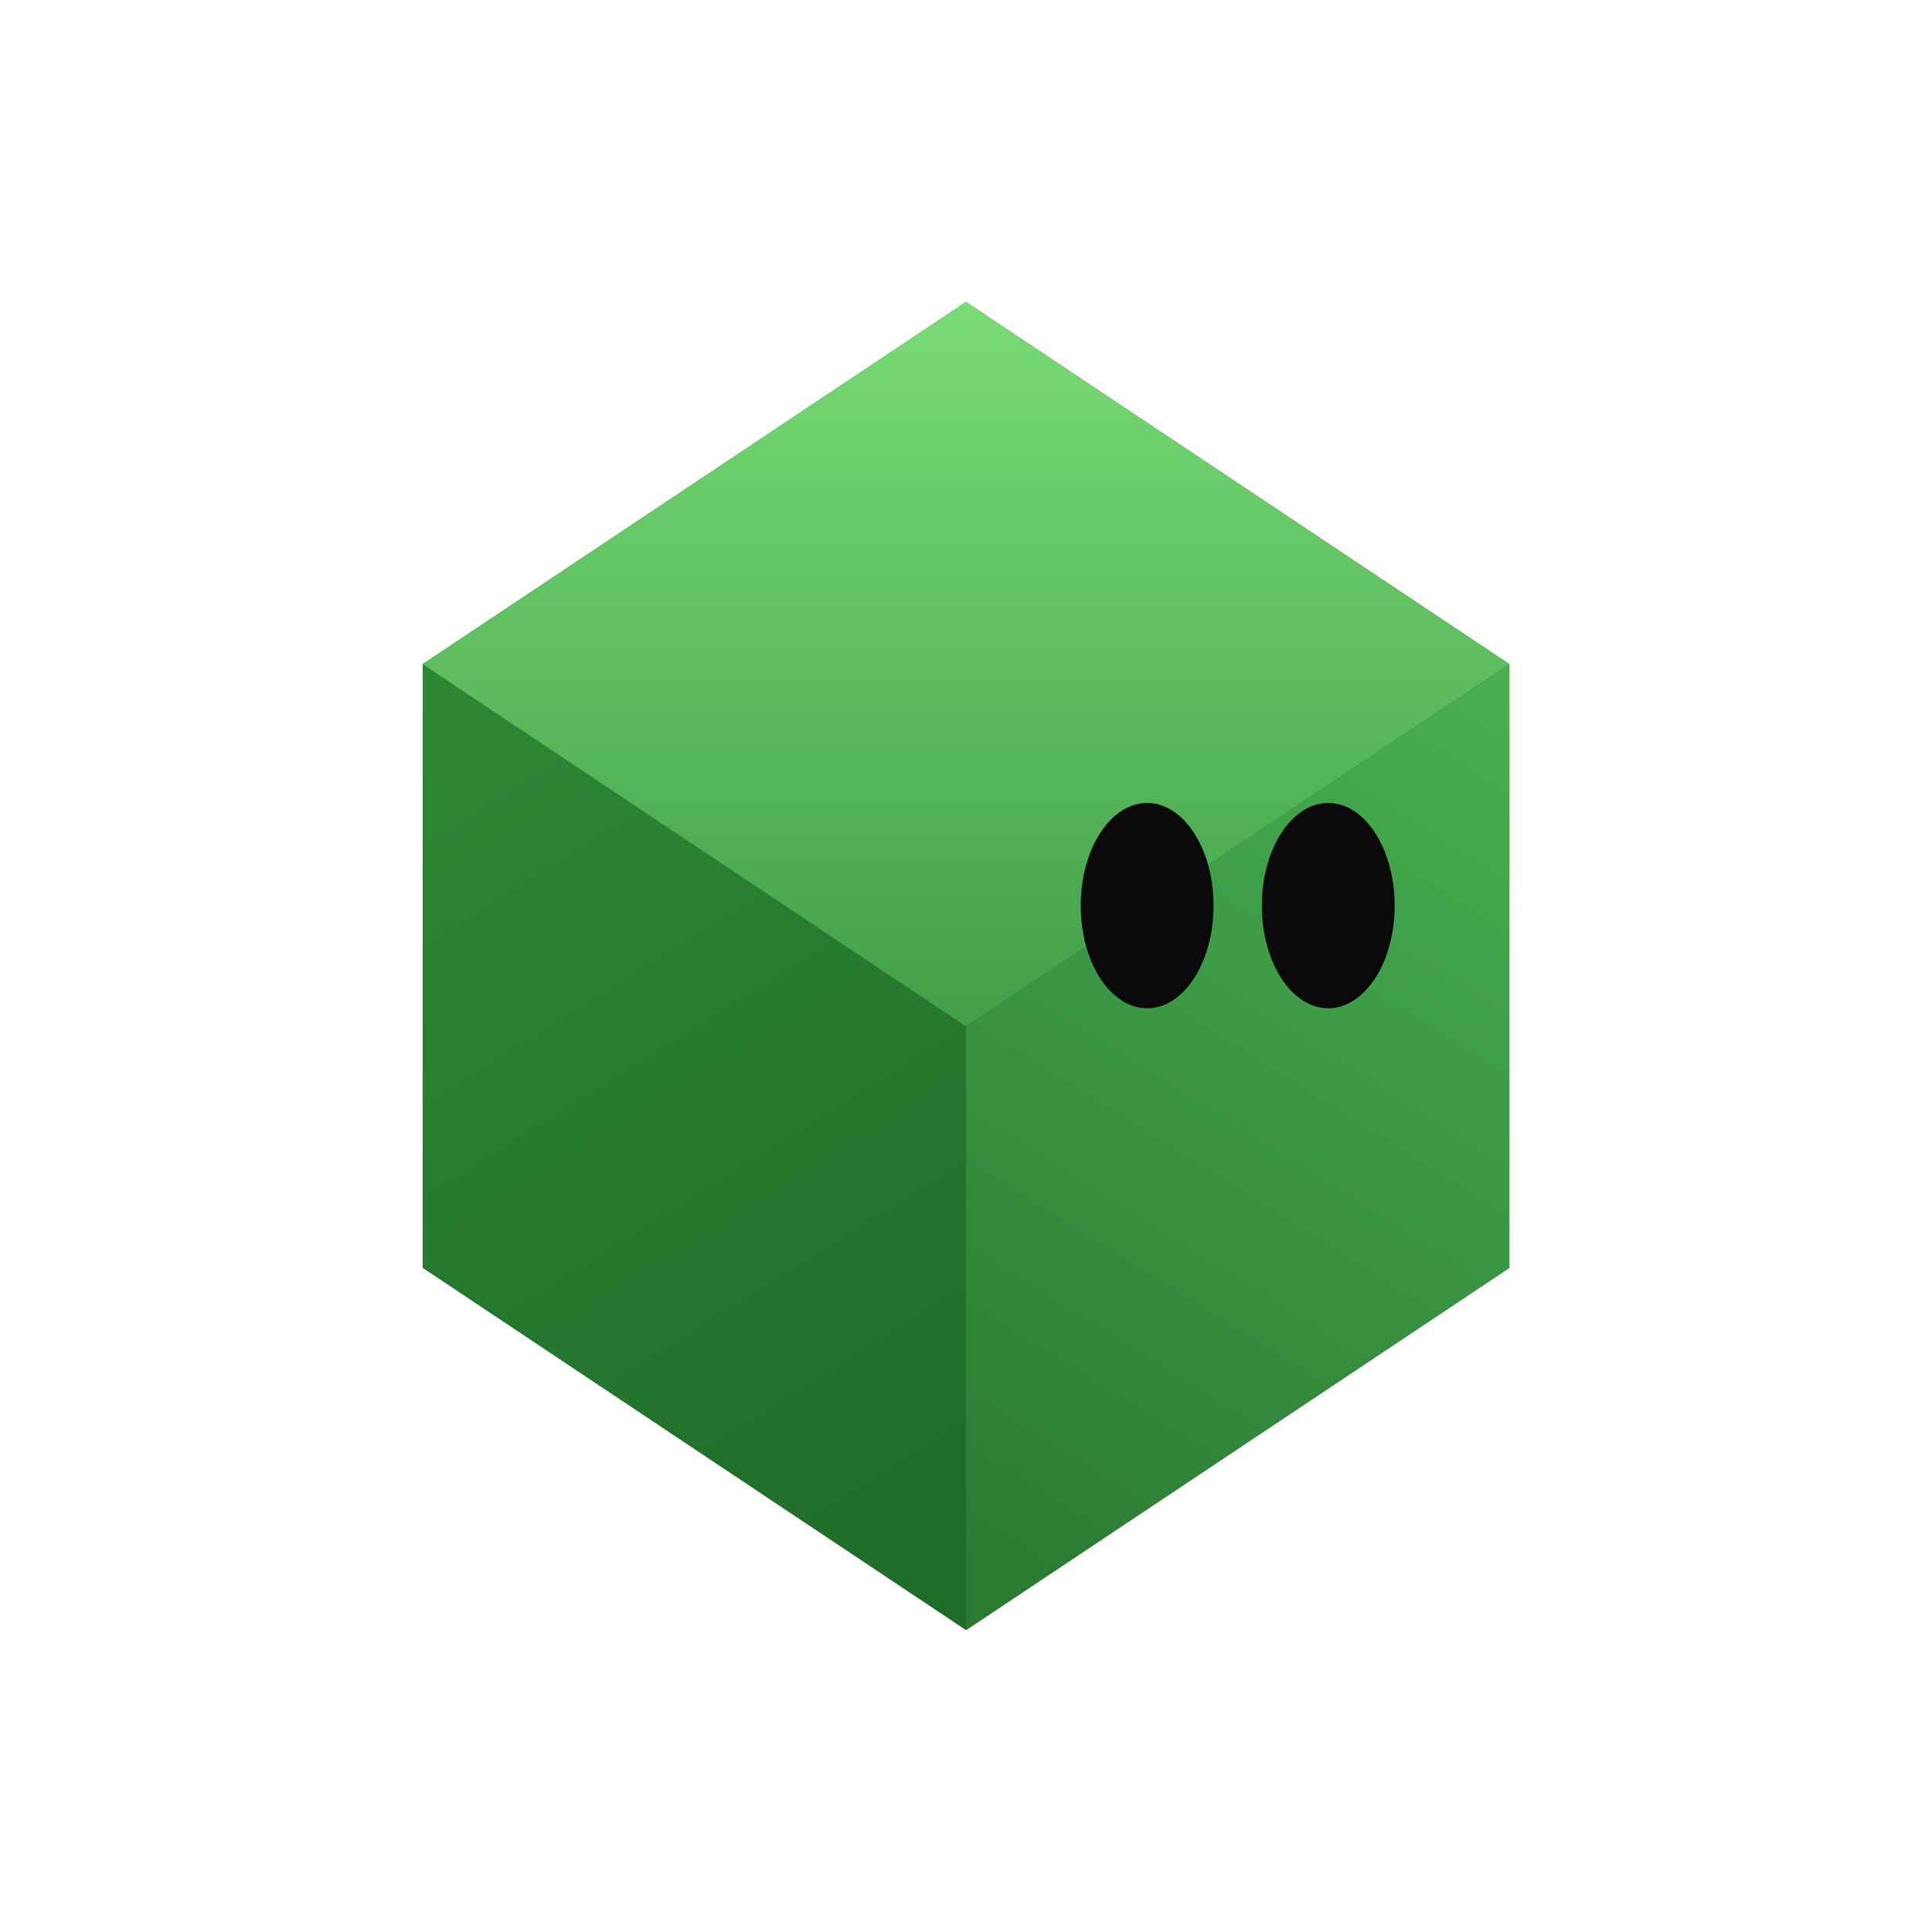
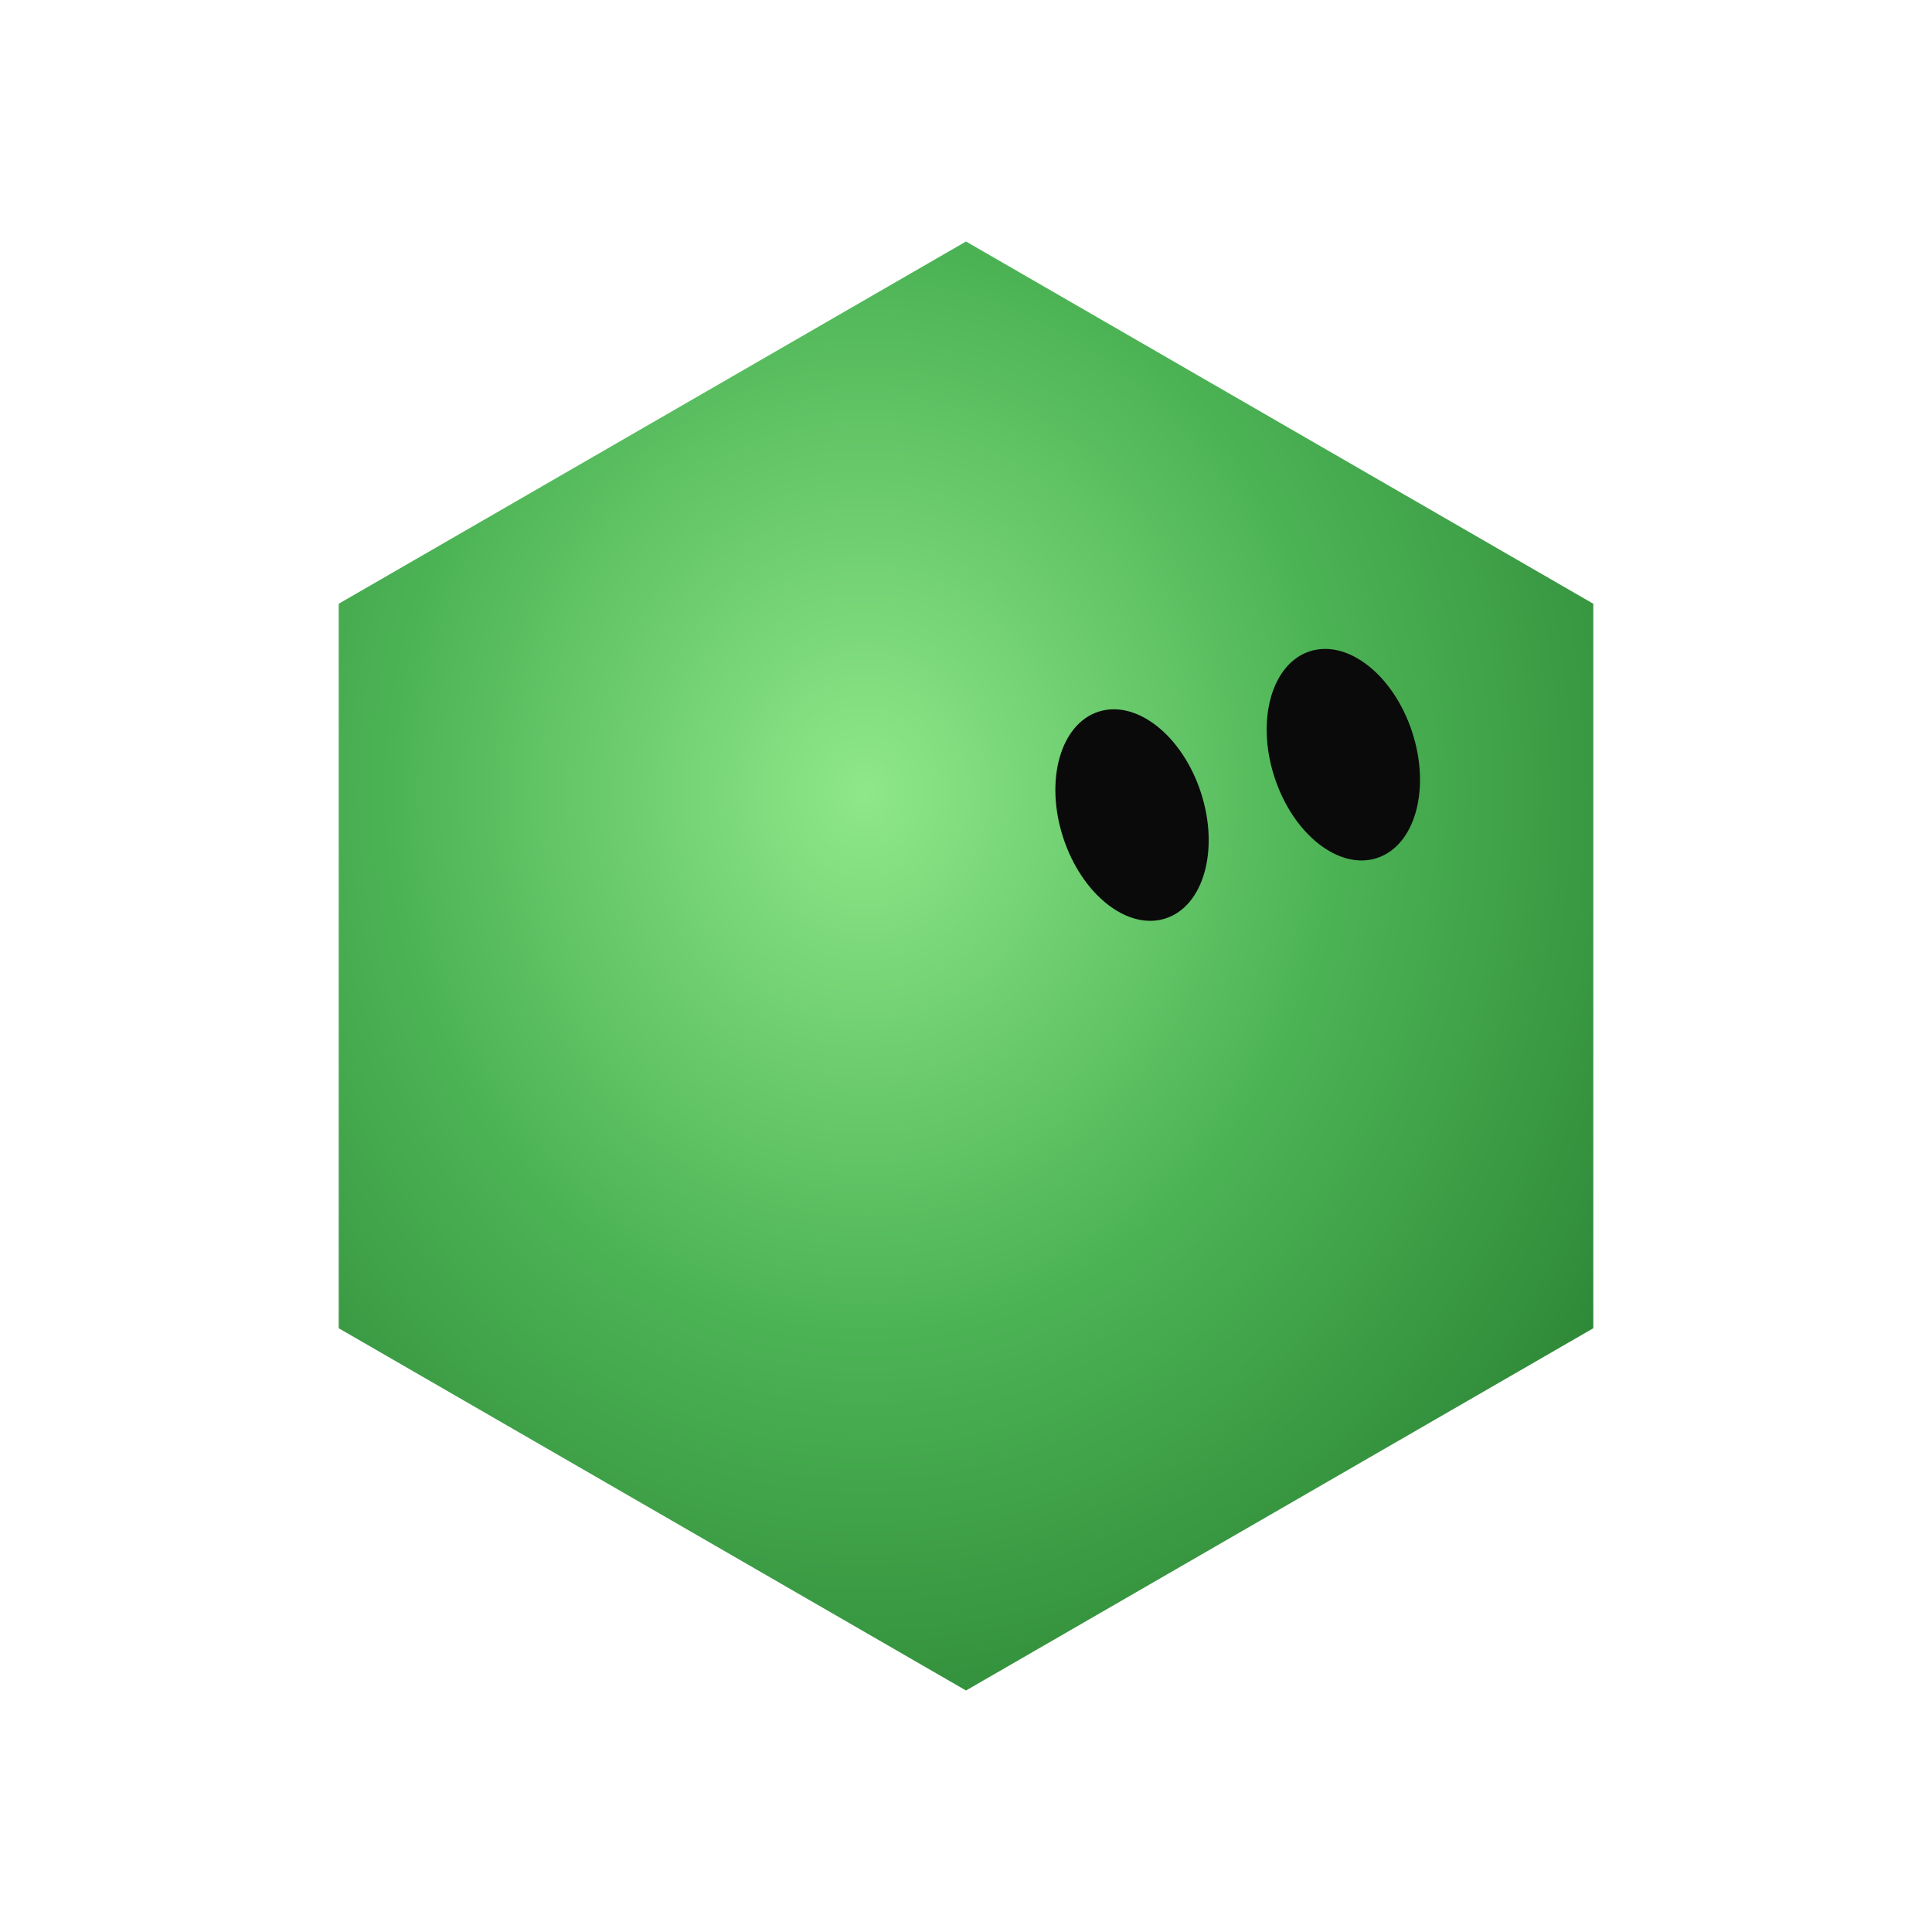
<svg xmlns="http://www.w3.org/2000/svg" viewBox="0 0 64 64" role="img" aria-label="Grok Bot">
  <defs>
-     <linearGradient id="grok-hex-top" x1="32" y1="8" x2="32" y2="36" gradientUnits="userSpaceOnUse">
-       <stop offset="0%" stop-color="#7ee07a" />
-       <stop offset="100%" stop-color="#3d9b45" />
-     </linearGradient>
-     <linearGradient id="grok-hex-left" x1="12" y1="20" x2="32" y2="52" gradientUnits="userSpaceOnUse">
-       <stop offset="0%" stop-color="#2f8a38" />
-       <stop offset="100%" stop-color="#1f6b28" />
-     </linearGradient>
-     <linearGradient id="grok-hex-right" x1="52" y1="20" x2="32" y2="52" gradientUnits="userSpaceOnUse">
-       <stop offset="0%" stop-color="#4cb355" />
-       <stop offset="100%" stop-color="#2a7a32" />
-     </linearGradient>
+     <radialGradient id="grok-hex-fill" cx="42%" cy="38%" r="68%" gradientUnits="objectBoundingBox">
+       <stop offset="0%" stop-color="#8fe889" />
+       <stop offset="55%" stop-color="#4cb355" />
+       <stop offset="100%" stop-color="#2f8a38" />
+     </radialGradient>
  </defs>
-   <polygon points="32,10 50,22 50,42 32,54 14,42 14,22" fill="url(#grok-hex-left)" />
-   <polygon points="32,10 50,22 32,34 14,22" fill="url(#grok-hex-top)" />
-   <polygon points="32,34 50,22 50,42 32,54" fill="url(#grok-hex-right)" />
-   <ellipse cx="38" cy="30" rx="2.2" ry="3.4" fill="#0a0a0a" />
-   <ellipse cx="44" cy="30" rx="2.2" ry="3.4" fill="#0a0a0a" />
+   <polygon points="32,8 52.78,20 52.78,44 32,56 11.22,44 11.22,20" fill="url(#grok-hex-fill)" />
+   <ellipse cx="37.5" cy="27" rx="2.4" ry="3.6" fill="#0a0a0a" transform="rotate(-18 37.5 27)" />
+   <ellipse cx="44.5" cy="25" rx="2.4" ry="3.6" fill="#0a0a0a" transform="rotate(-18 44.5 25)" />
</svg>
